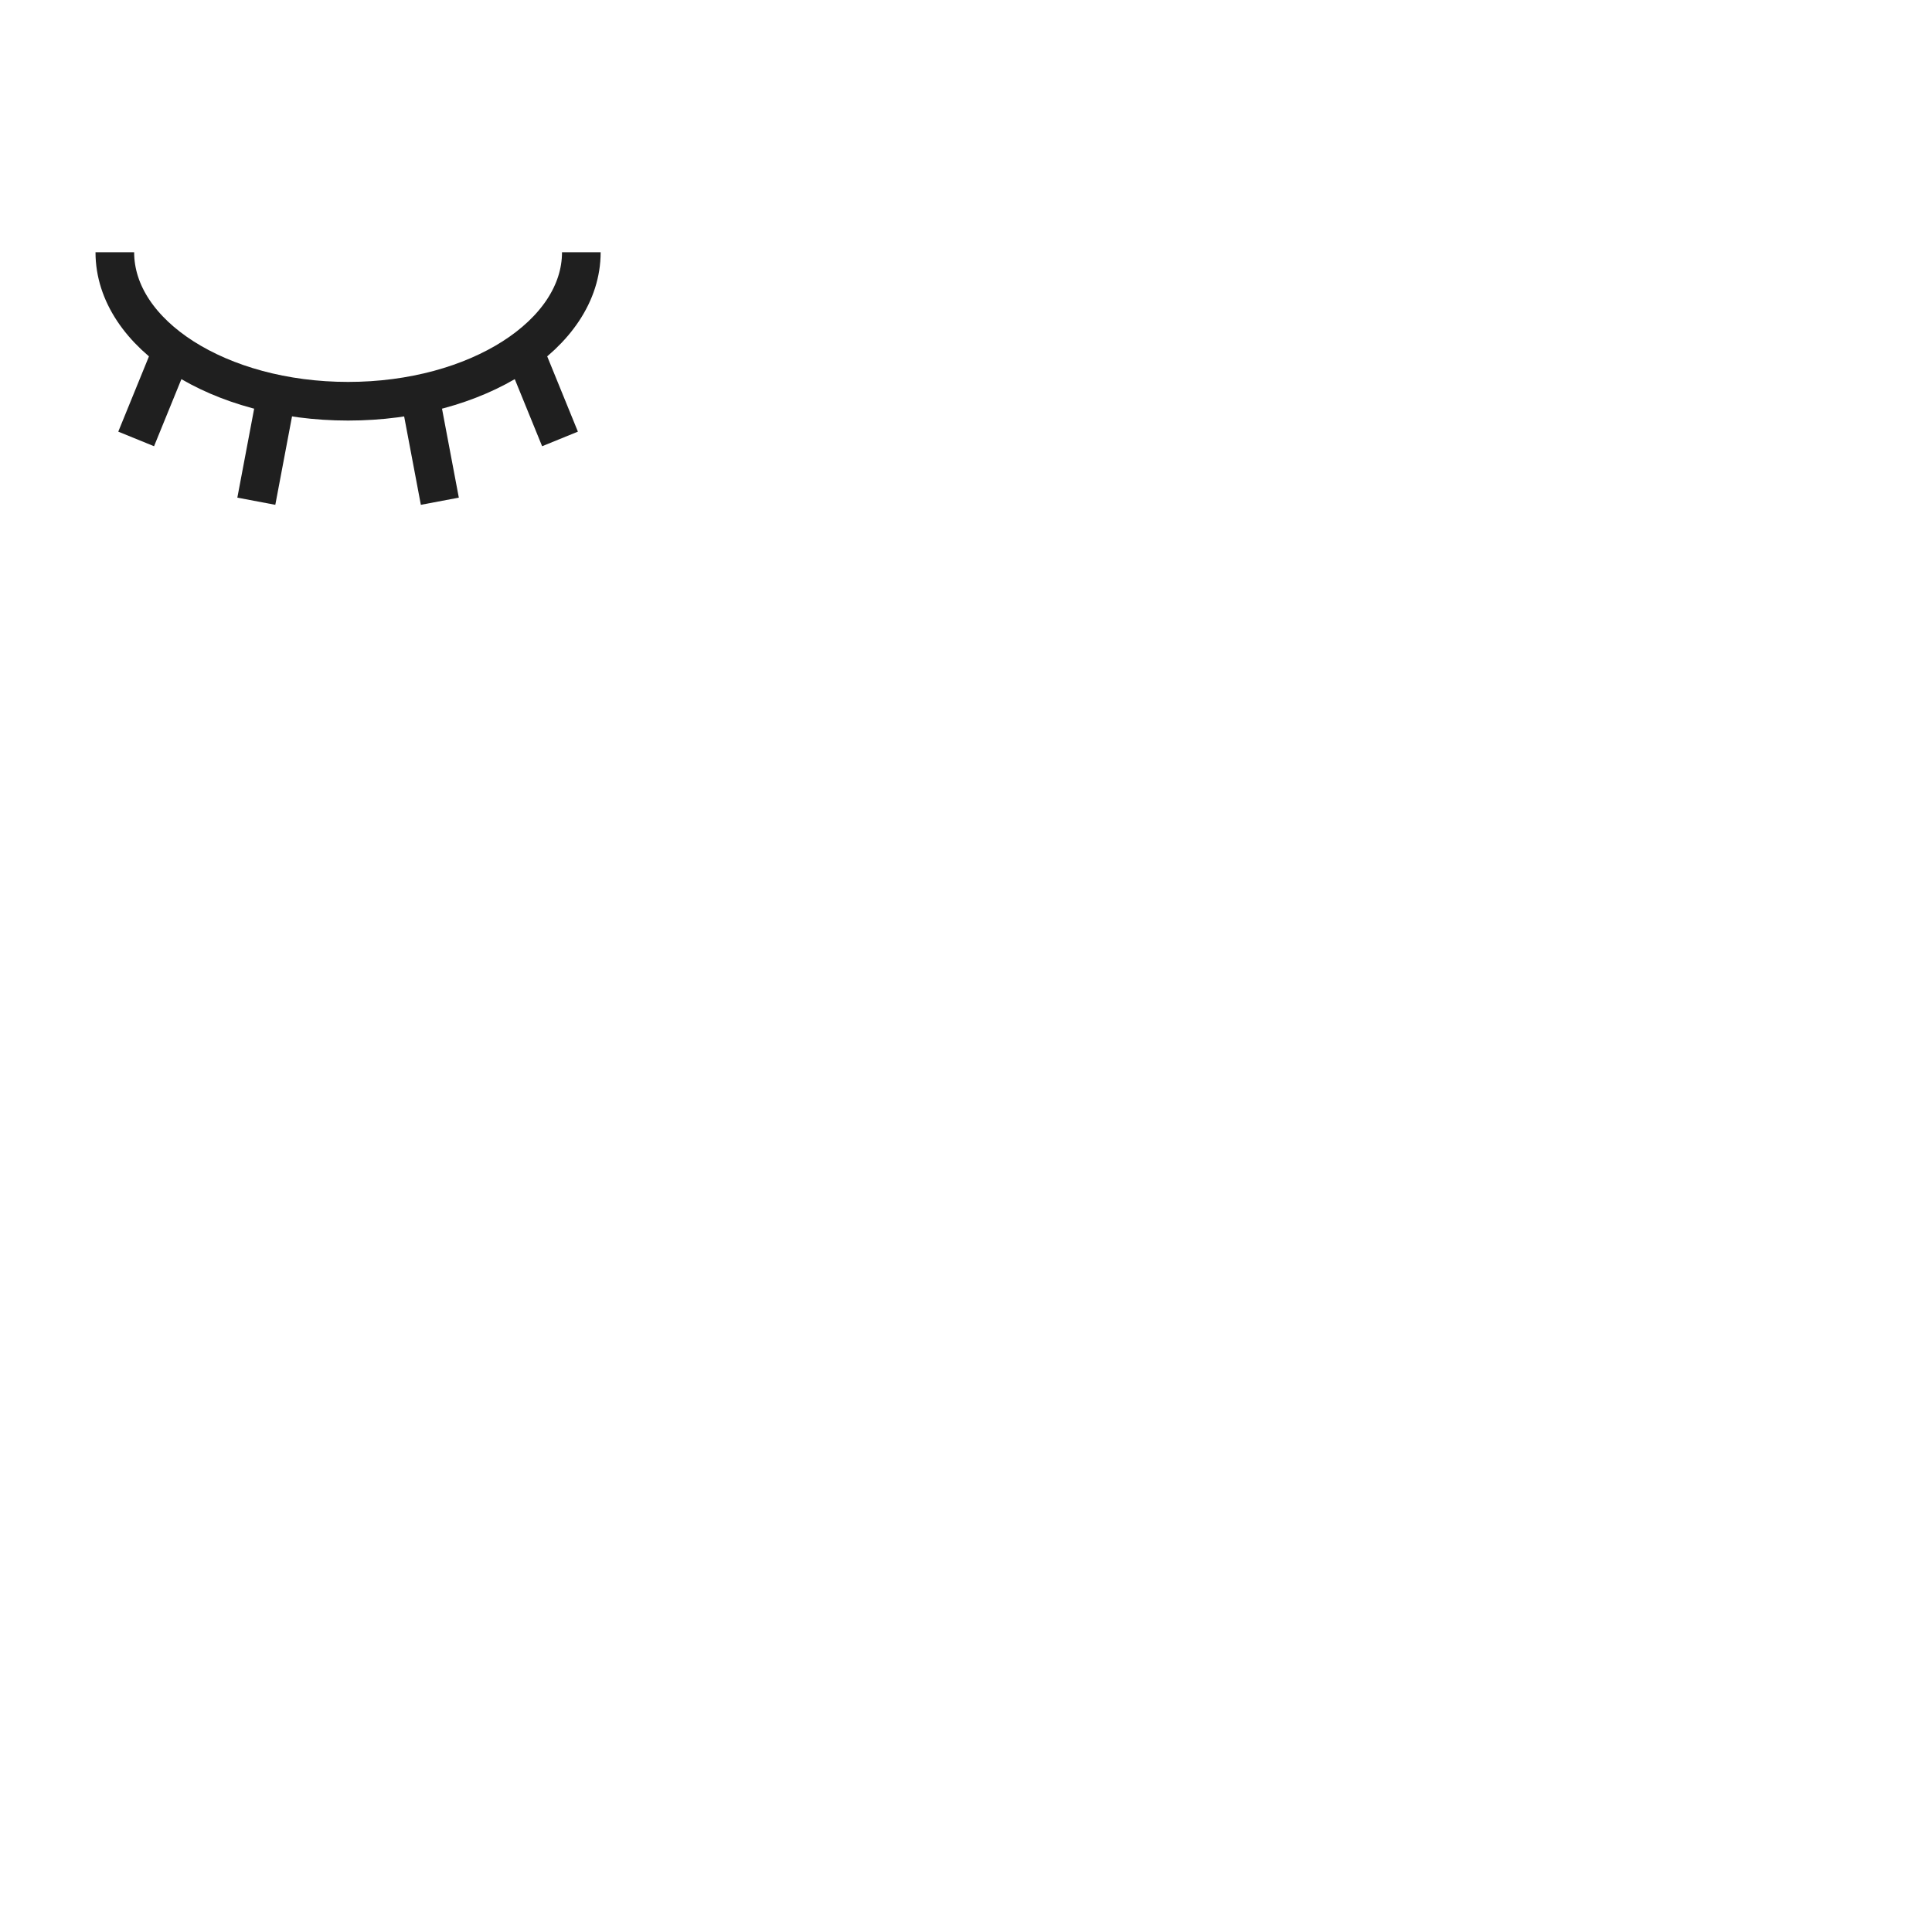
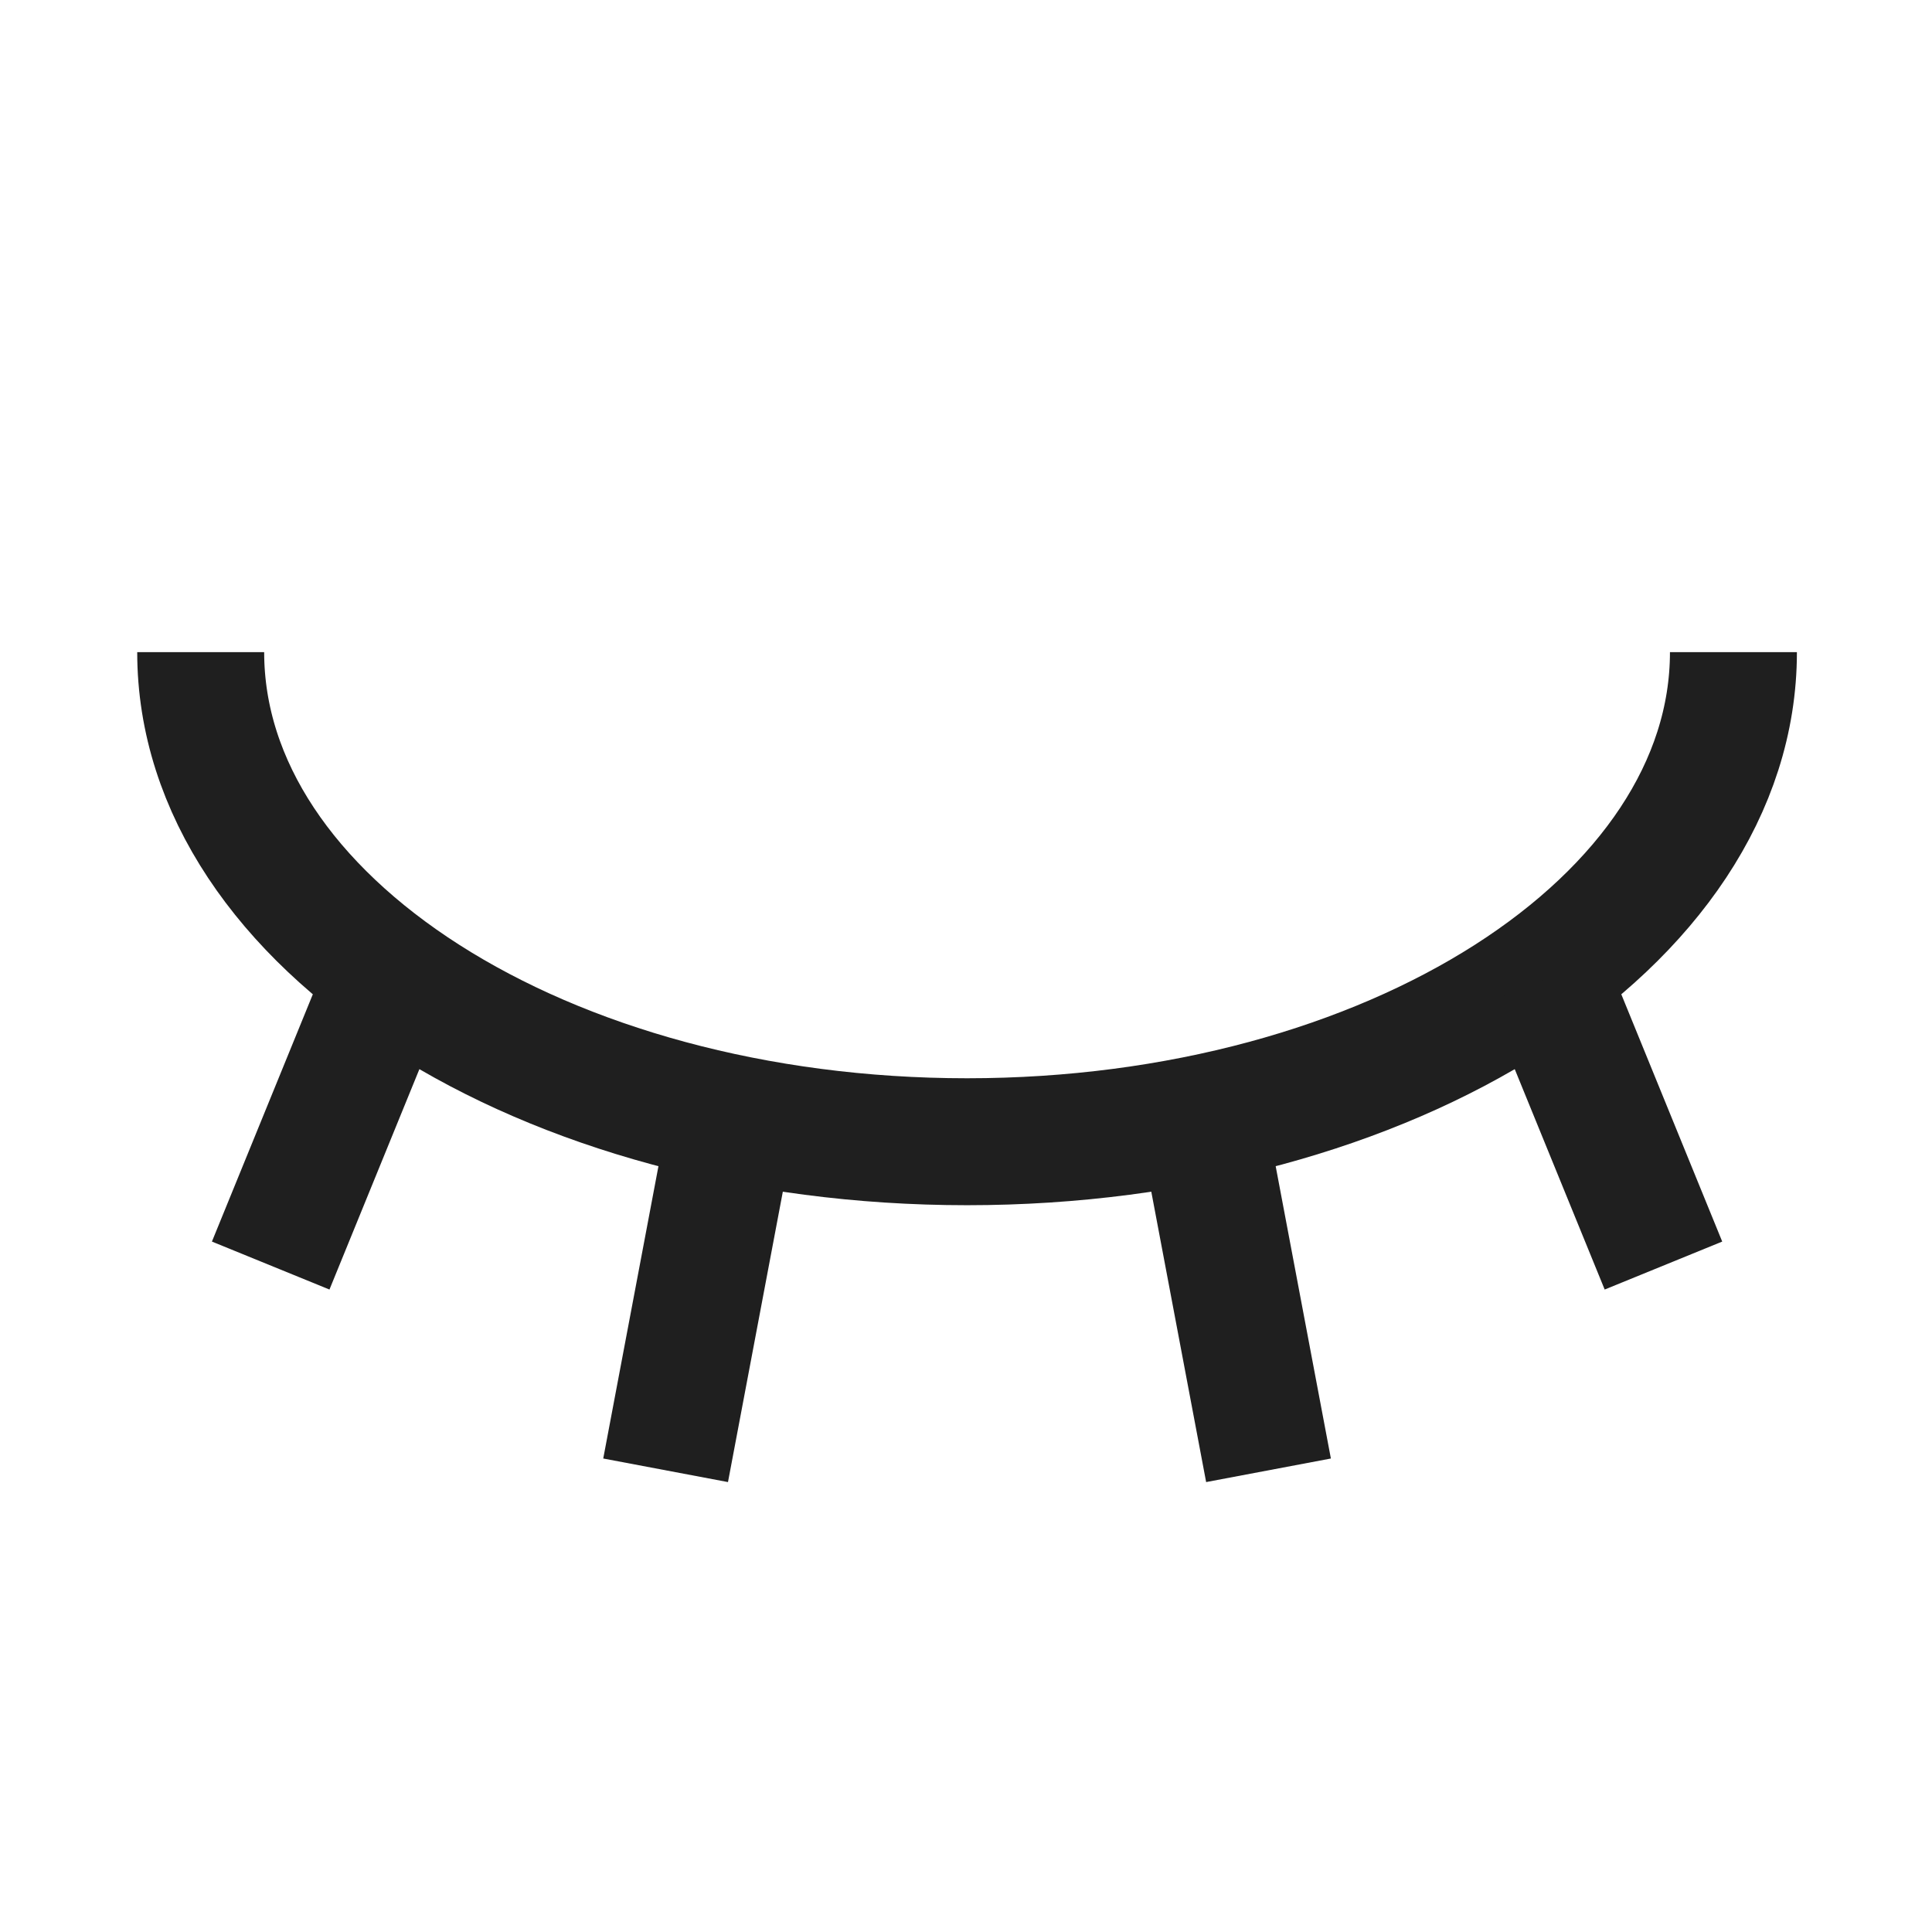
- <svg viewBox="0 0 50 50" data-icon="fast-forward" width="1em" height="1em" fill="currentColor" aria-hidden="true">
-   <g id="页面-1" stroke="none" stroke-width="1" fill="none" fill-rule="evenodd">
-     <g id="编组-9">
-       <g id="编组-3" transform="translate(2, 2)">
-         <g id="编组-2" transform="translate(0.591746, 4.528005)" stroke="#1F1F1F">
-           <path d="M0.38,0 C0.38,2.13 3.083,3.856 6.417,3.856 C9.75,3.856 12.453,2.13 12.453,0" id="路径" />
-           <g id="编组" transform="translate(0, 2.443705)">
-             <line x1="0.932" y1="2.388" x2="1.853" y2="0.129" id="路径-9" />
-             <line x1="4.042" y1="4" x2="4.531" y2="1.413" id="路径-10222" />
-           </g>
-           <g id="编组备份" transform="translate(10.33333, 4.943705) scale(-1, 1) translate(-10.33333, -4.943705) translate(7.833333, 2.443705)">
-             <line x1="0.932" y1="2.388" x2="1.853" y2="0.129" id="路径-9111" />
-             <line x1="4.042" y1="4" x2="4.531" y2="1.413" id="路径-10" />
-           </g>
-         </g>
-       </g>
+ <svg xmlns="http://www.w3.org/2000/svg" width="100" height="100" viewBox="0 0 100 100">
+   <g stroke="#1F1F1F" stroke-width="6.571" fill="none" fill-rule="evenodd">
+     <path d="M10.388 33.755c0 13.996 17.76 25.341 39.667 25.341 21.908 0 39.667-11.345 39.667-25.34M14.011 65.505l6.056-14.842M34.452 76.102l3.212-17.006" />
+     <g>
+       <path d="M86.1 65.505l-6.057-14.842M65.658 76.102l-3.212-17.006" />
    </g>
  </g>
</svg>
